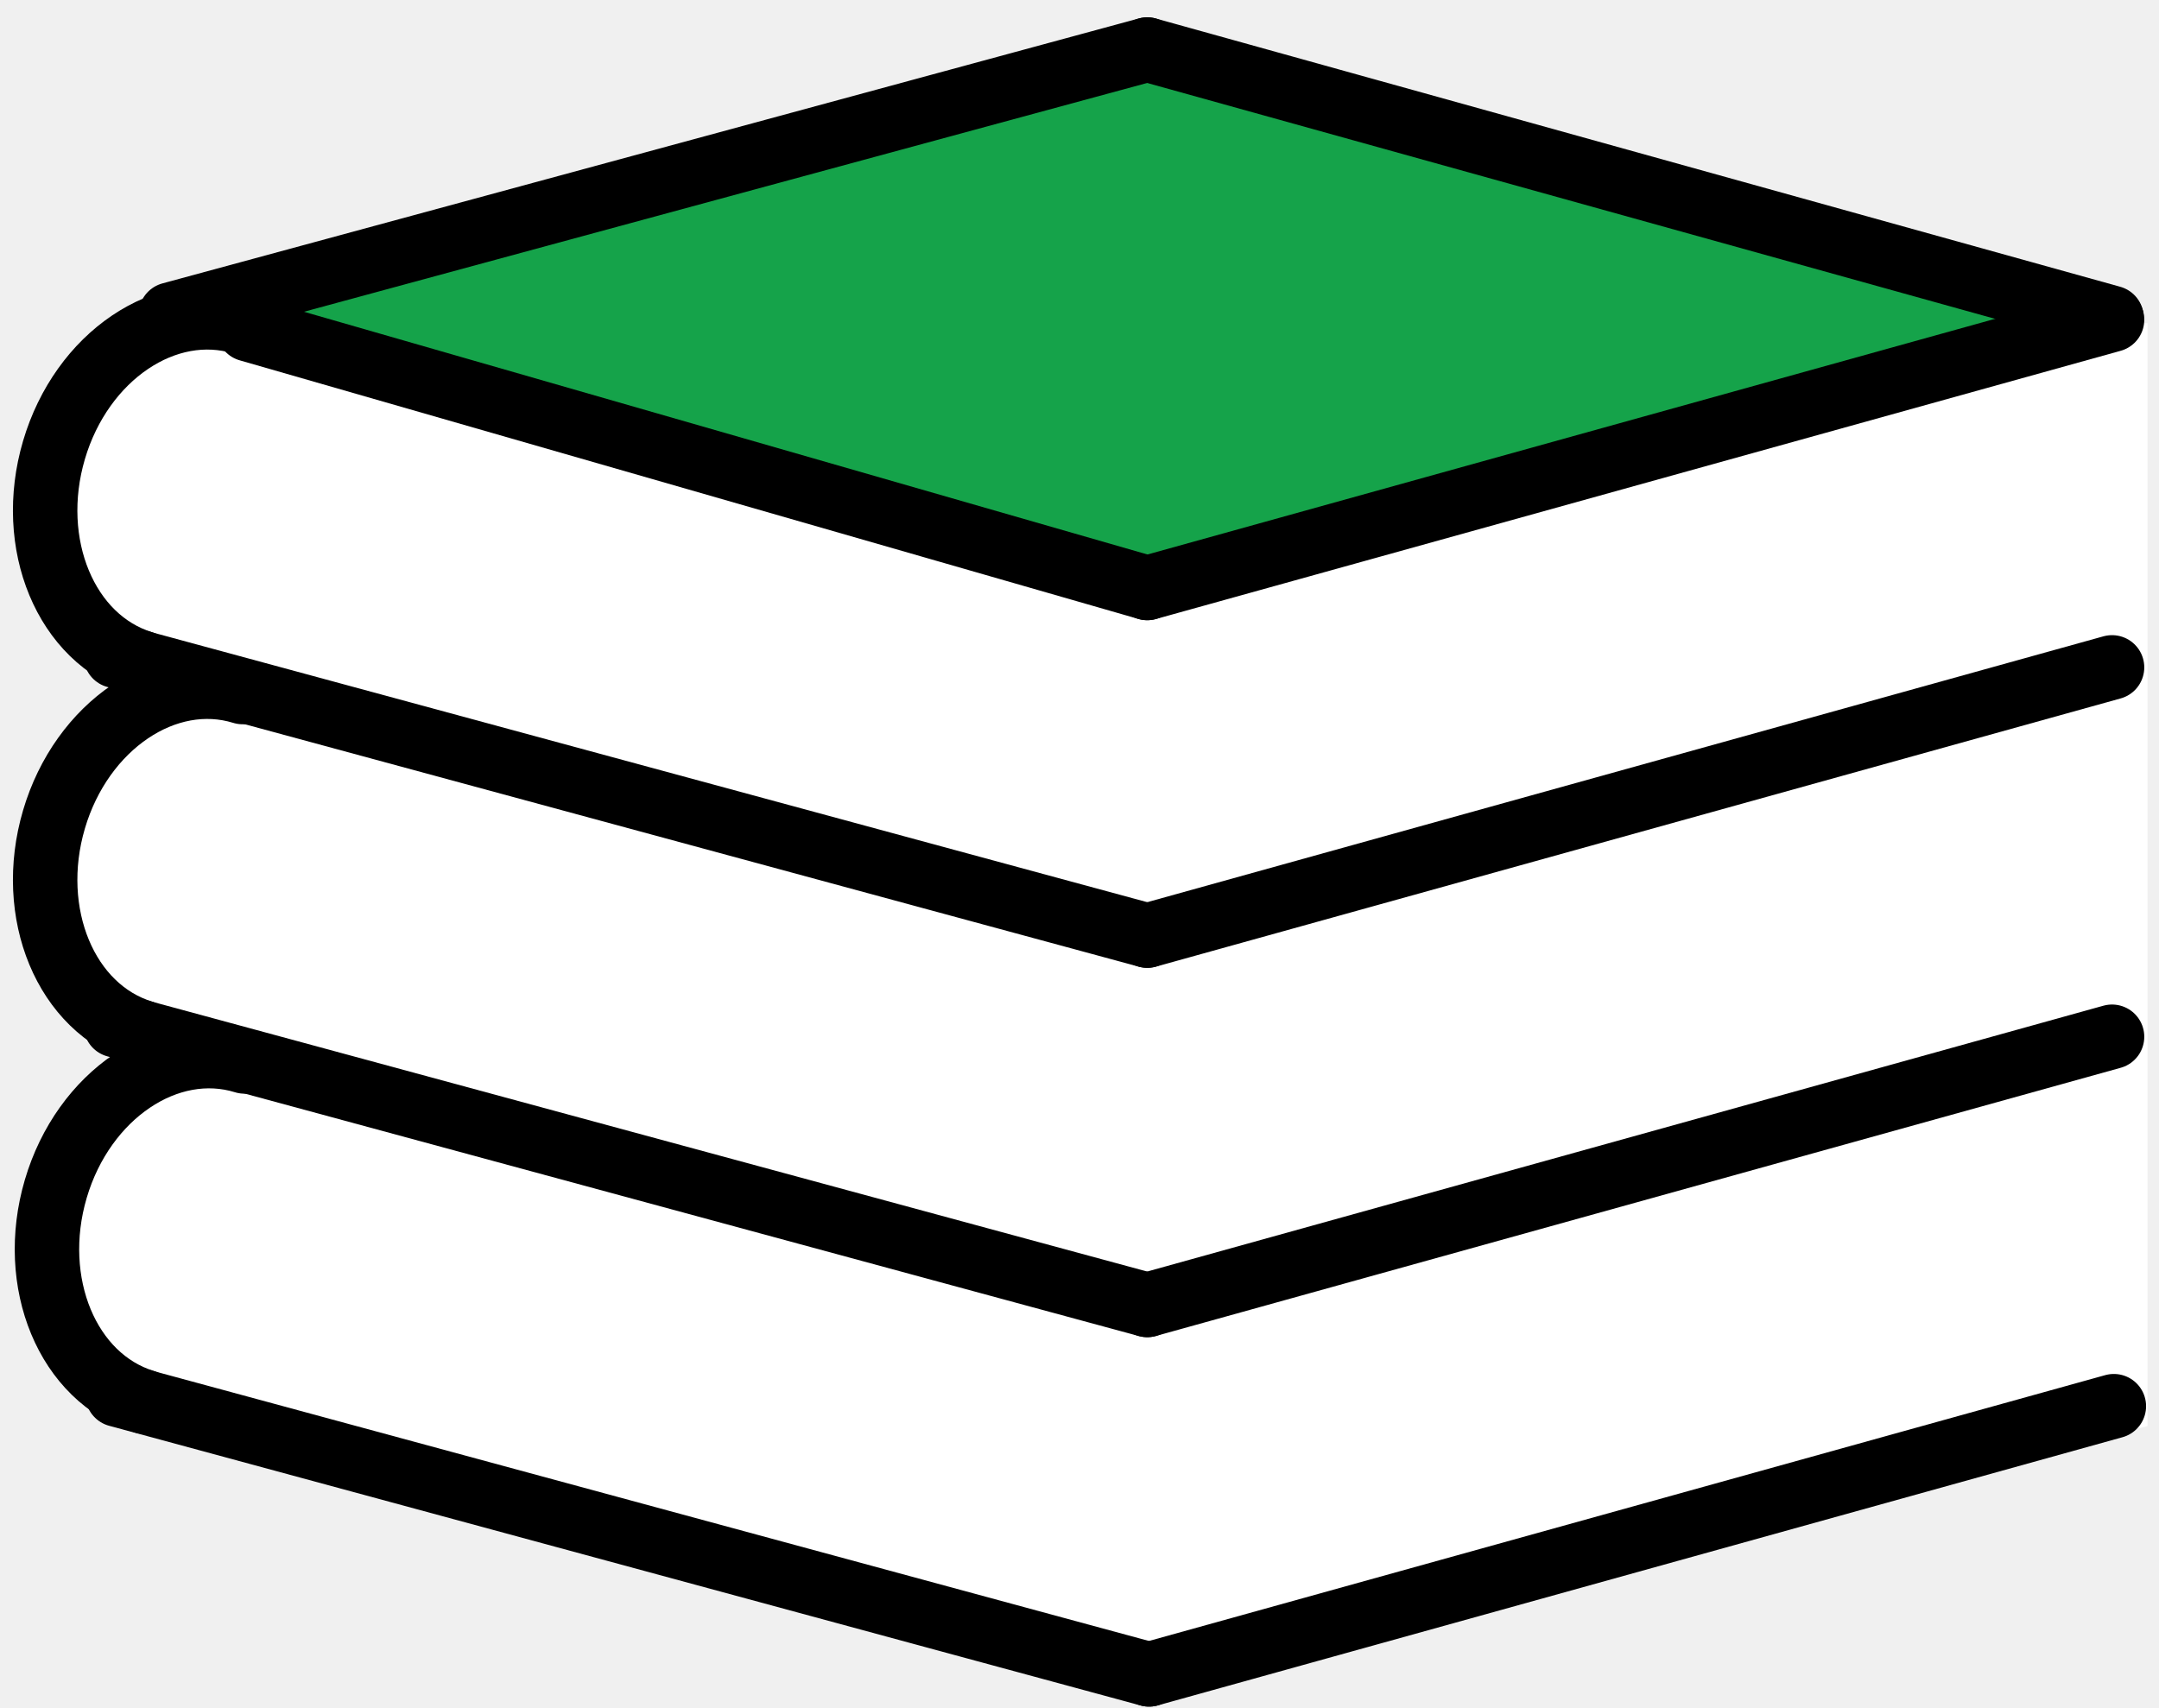
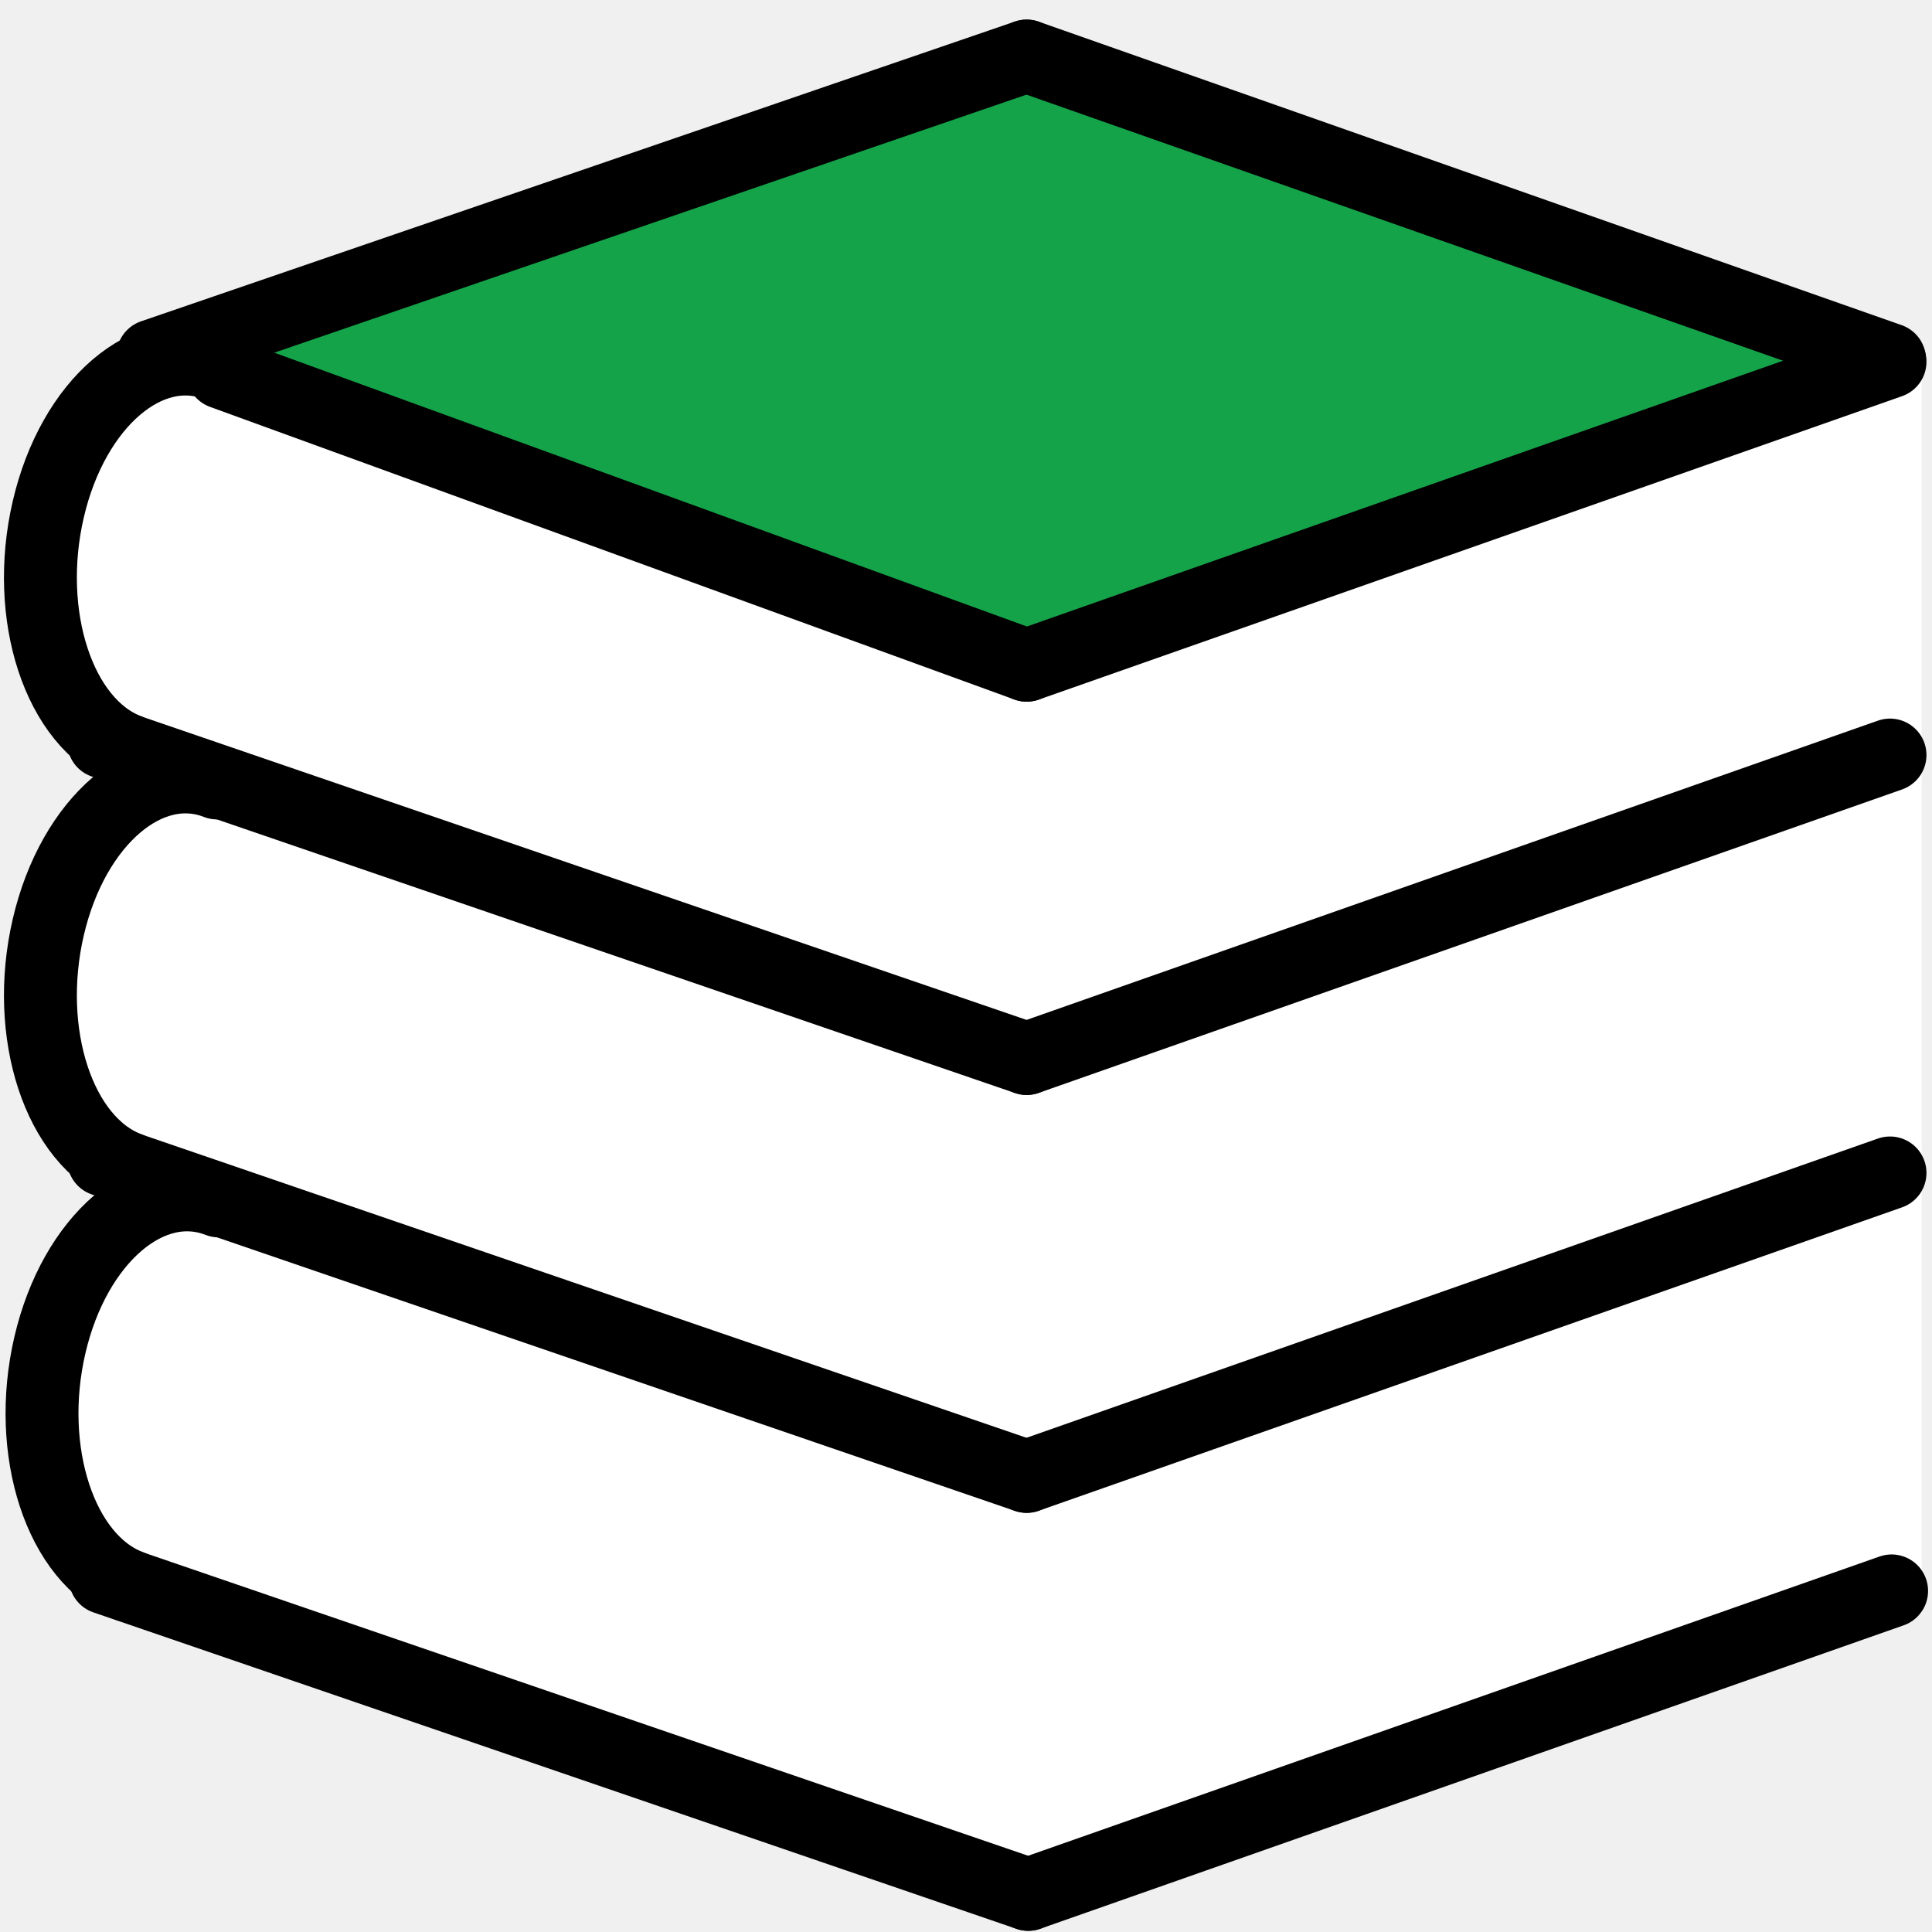
- <svg xmlns="http://www.w3.org/2000/svg" width="67" height="53" viewBox="0 0 67 53" fill="none">
+ <svg xmlns="http://www.w3.org/2000/svg" width="53" height="53" viewBox="0 0 53 53" fill="none">
  <g clip-path="url(#clip0_721_836)">
-     <path d="M66.644 10.031H5.421C-2.521 14.034 4.238 21.514 4.238 21.514C4.238 21.514 -2.092 27.502 3.914 32.918C1.731 36.897 0.482 39.505 2.484 42.872L35.659 51.966L66.644 44.261L66.644 10.031Z" fill="white" />
-     <path d="M5.302 9.761L35.603 1.538L65.527 9.863L65.543 9.924L35.603 18.248L5.302 9.761Z" fill="#15A34A" />
-     <path d="M7.714 10.222L35.603 18.248" stroke="black" stroke-width="2" stroke-miterlimit="10" stroke-linecap="round" stroke-linejoin="round" />
-     <path d="M35.603 29.037L3.593 20.356" stroke="black" stroke-width="2" stroke-miterlimit="10" stroke-linecap="round" stroke-linejoin="round" />
-     <path d="M35.603 1.538L65.527 9.863" stroke="black" stroke-width="2" stroke-miterlimit="10" stroke-linecap="round" stroke-linejoin="round" />
-     <path d="M65.543 9.924L35.603 18.249" stroke="black" stroke-width="2" stroke-miterlimit="10" stroke-linecap="round" stroke-linejoin="round" />
-     <path d="M35.603 1.538L5.302 9.761" stroke="black" stroke-width="2" stroke-miterlimit="10" stroke-linecap="round" stroke-linejoin="round" />
-     <path d="M65.543 20.713L35.603 29.038" stroke="black" stroke-width="2" stroke-miterlimit="10" stroke-linecap="round" stroke-linejoin="round" />
-     <path d="M4.42 20.575C2.045 19.842 0.816 16.884 1.675 13.968C2.534 11.052 5.155 9.282 7.53 10.015" stroke="black" stroke-width="2" stroke-miterlimit="10" stroke-linecap="round" stroke-linejoin="round" />
-     <path d="M35.603 40.501L3.593 31.82" stroke="black" stroke-width="2" stroke-miterlimit="10" stroke-linecap="round" stroke-linejoin="round" />
-     <path d="M65.543 32.177L35.603 40.501" stroke="black" stroke-width="2" stroke-miterlimit="10" stroke-linecap="round" stroke-linejoin="round" />
-     <path d="M4.42 32.039C2.045 31.306 0.816 28.348 1.675 25.432C2.534 22.516 5.155 20.746 7.53 21.479" stroke="black" stroke-width="2" stroke-miterlimit="10" stroke-linecap="round" stroke-linejoin="round" />
-     <path d="M35.659 51.967L3.648 43.286" stroke="black" stroke-width="2" stroke-miterlimit="10" stroke-linecap="round" stroke-linejoin="round" />
-     <path d="M65.599 43.643L35.659 51.967" stroke="black" stroke-width="2" stroke-miterlimit="10" stroke-linecap="round" stroke-linejoin="round" />
-     <path d="M4.476 43.504C2.101 42.771 0.872 39.813 1.731 36.897C2.59 33.981 5.211 32.211 7.586 32.944" stroke="black" stroke-width="2" stroke-miterlimit="10" stroke-linecap="round" stroke-linejoin="round" />
+     <path d="M52.718 10.031H4.288C-1.994 14.034 3.352 21.514 3.352 21.514C3.352 21.514 -1.655 27.502 3.096 32.918C1.369 36.897 0.381 39.505 1.965 42.872L28.208 51.966L52.718 44.261L52.718 10.031Z" fill="white" />
+     <path d="M4.193 9.761L28.163 1.538L51.834 9.863L51.847 9.924L28.163 18.248L4.193 9.761Z" fill="#15A34A" />
+     <path d="M6.103 10.222L28.164 18.248" stroke="black" stroke-width="2" stroke-miterlimit="10" stroke-linecap="round" stroke-linejoin="round" />
+     <path d="M28.164 29.037L2.842 20.356" stroke="black" stroke-width="2" stroke-miterlimit="10" stroke-linecap="round" stroke-linejoin="round" />
+     <path d="M28.164 1.538L51.835 9.863" stroke="black" stroke-width="2" stroke-miterlimit="10" stroke-linecap="round" stroke-linejoin="round" />
+     <path d="M51.848 9.924L28.164 18.249" stroke="black" stroke-width="2" stroke-miterlimit="10" stroke-linecap="round" stroke-linejoin="round" />
+     <path d="M28.163 1.538L4.193 9.761" stroke="black" stroke-width="2" stroke-miterlimit="10" stroke-linecap="round" stroke-linejoin="round" />
+     <path d="M51.848 20.713L28.164 29.038" stroke="black" stroke-width="2" stroke-miterlimit="10" stroke-linecap="round" stroke-linejoin="round" />
+     <path d="M3.496 20.575C1.618 19.842 0.646 16.884 1.325 13.968C2.004 11.052 4.078 9.282 5.956 10.015" stroke="black" stroke-width="2" stroke-miterlimit="10" stroke-linecap="round" stroke-linejoin="round" />
+     <path d="M28.164 40.501L2.842 31.82" stroke="black" stroke-width="2" stroke-miterlimit="10" stroke-linecap="round" stroke-linejoin="round" />
+     <path d="M51.848 32.177L28.164 40.501" stroke="black" stroke-width="2" stroke-miterlimit="10" stroke-linecap="round" stroke-linejoin="round" />
+     <path d="M3.496 32.039C1.618 31.306 0.646 28.348 1.325 25.432C2.004 22.516 4.078 20.746 5.956 21.479" stroke="black" stroke-width="2" stroke-miterlimit="10" stroke-linecap="round" stroke-linejoin="round" />
+     <path d="M28.208 51.967L2.886 43.286" stroke="black" stroke-width="2" stroke-miterlimit="10" stroke-linecap="round" stroke-linejoin="round" />
+     <path d="M51.892 43.643L28.208 51.967" stroke="black" stroke-width="2" stroke-miterlimit="10" stroke-linecap="round" stroke-linejoin="round" />
+     <path d="M3.54 43.504C1.662 42.771 0.69 39.813 1.369 36.897C2.048 33.981 4.122 32.211 6 32.944" stroke="black" stroke-width="2" stroke-miterlimit="10" stroke-linecap="round" stroke-linejoin="round" />
  </g>
  <defs>
    <clipPath id="clip0_721_836">
-       <rect width="67" height="53" fill="white" />
+       <rect width="53" height="53" fill="white" />
    </clipPath>
  </defs>
</svg>
